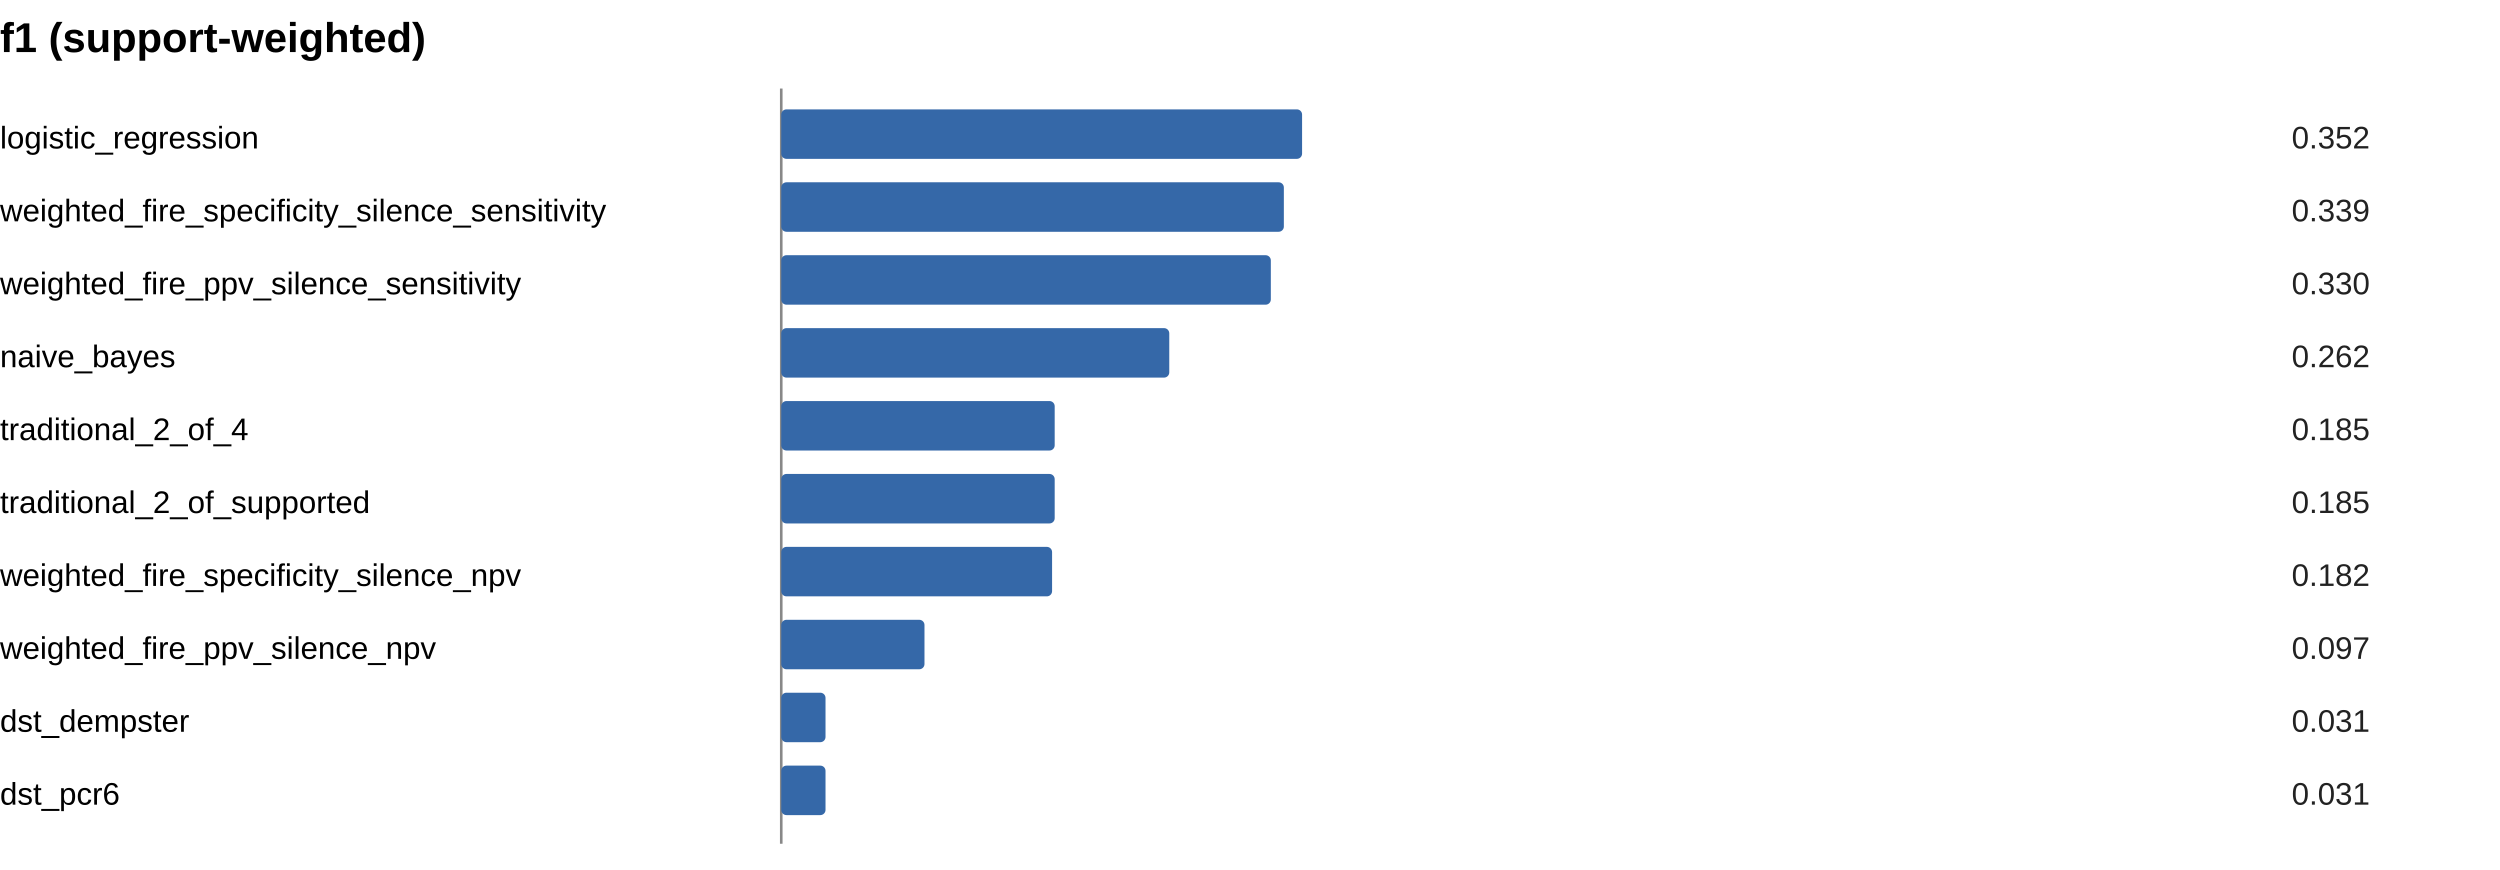
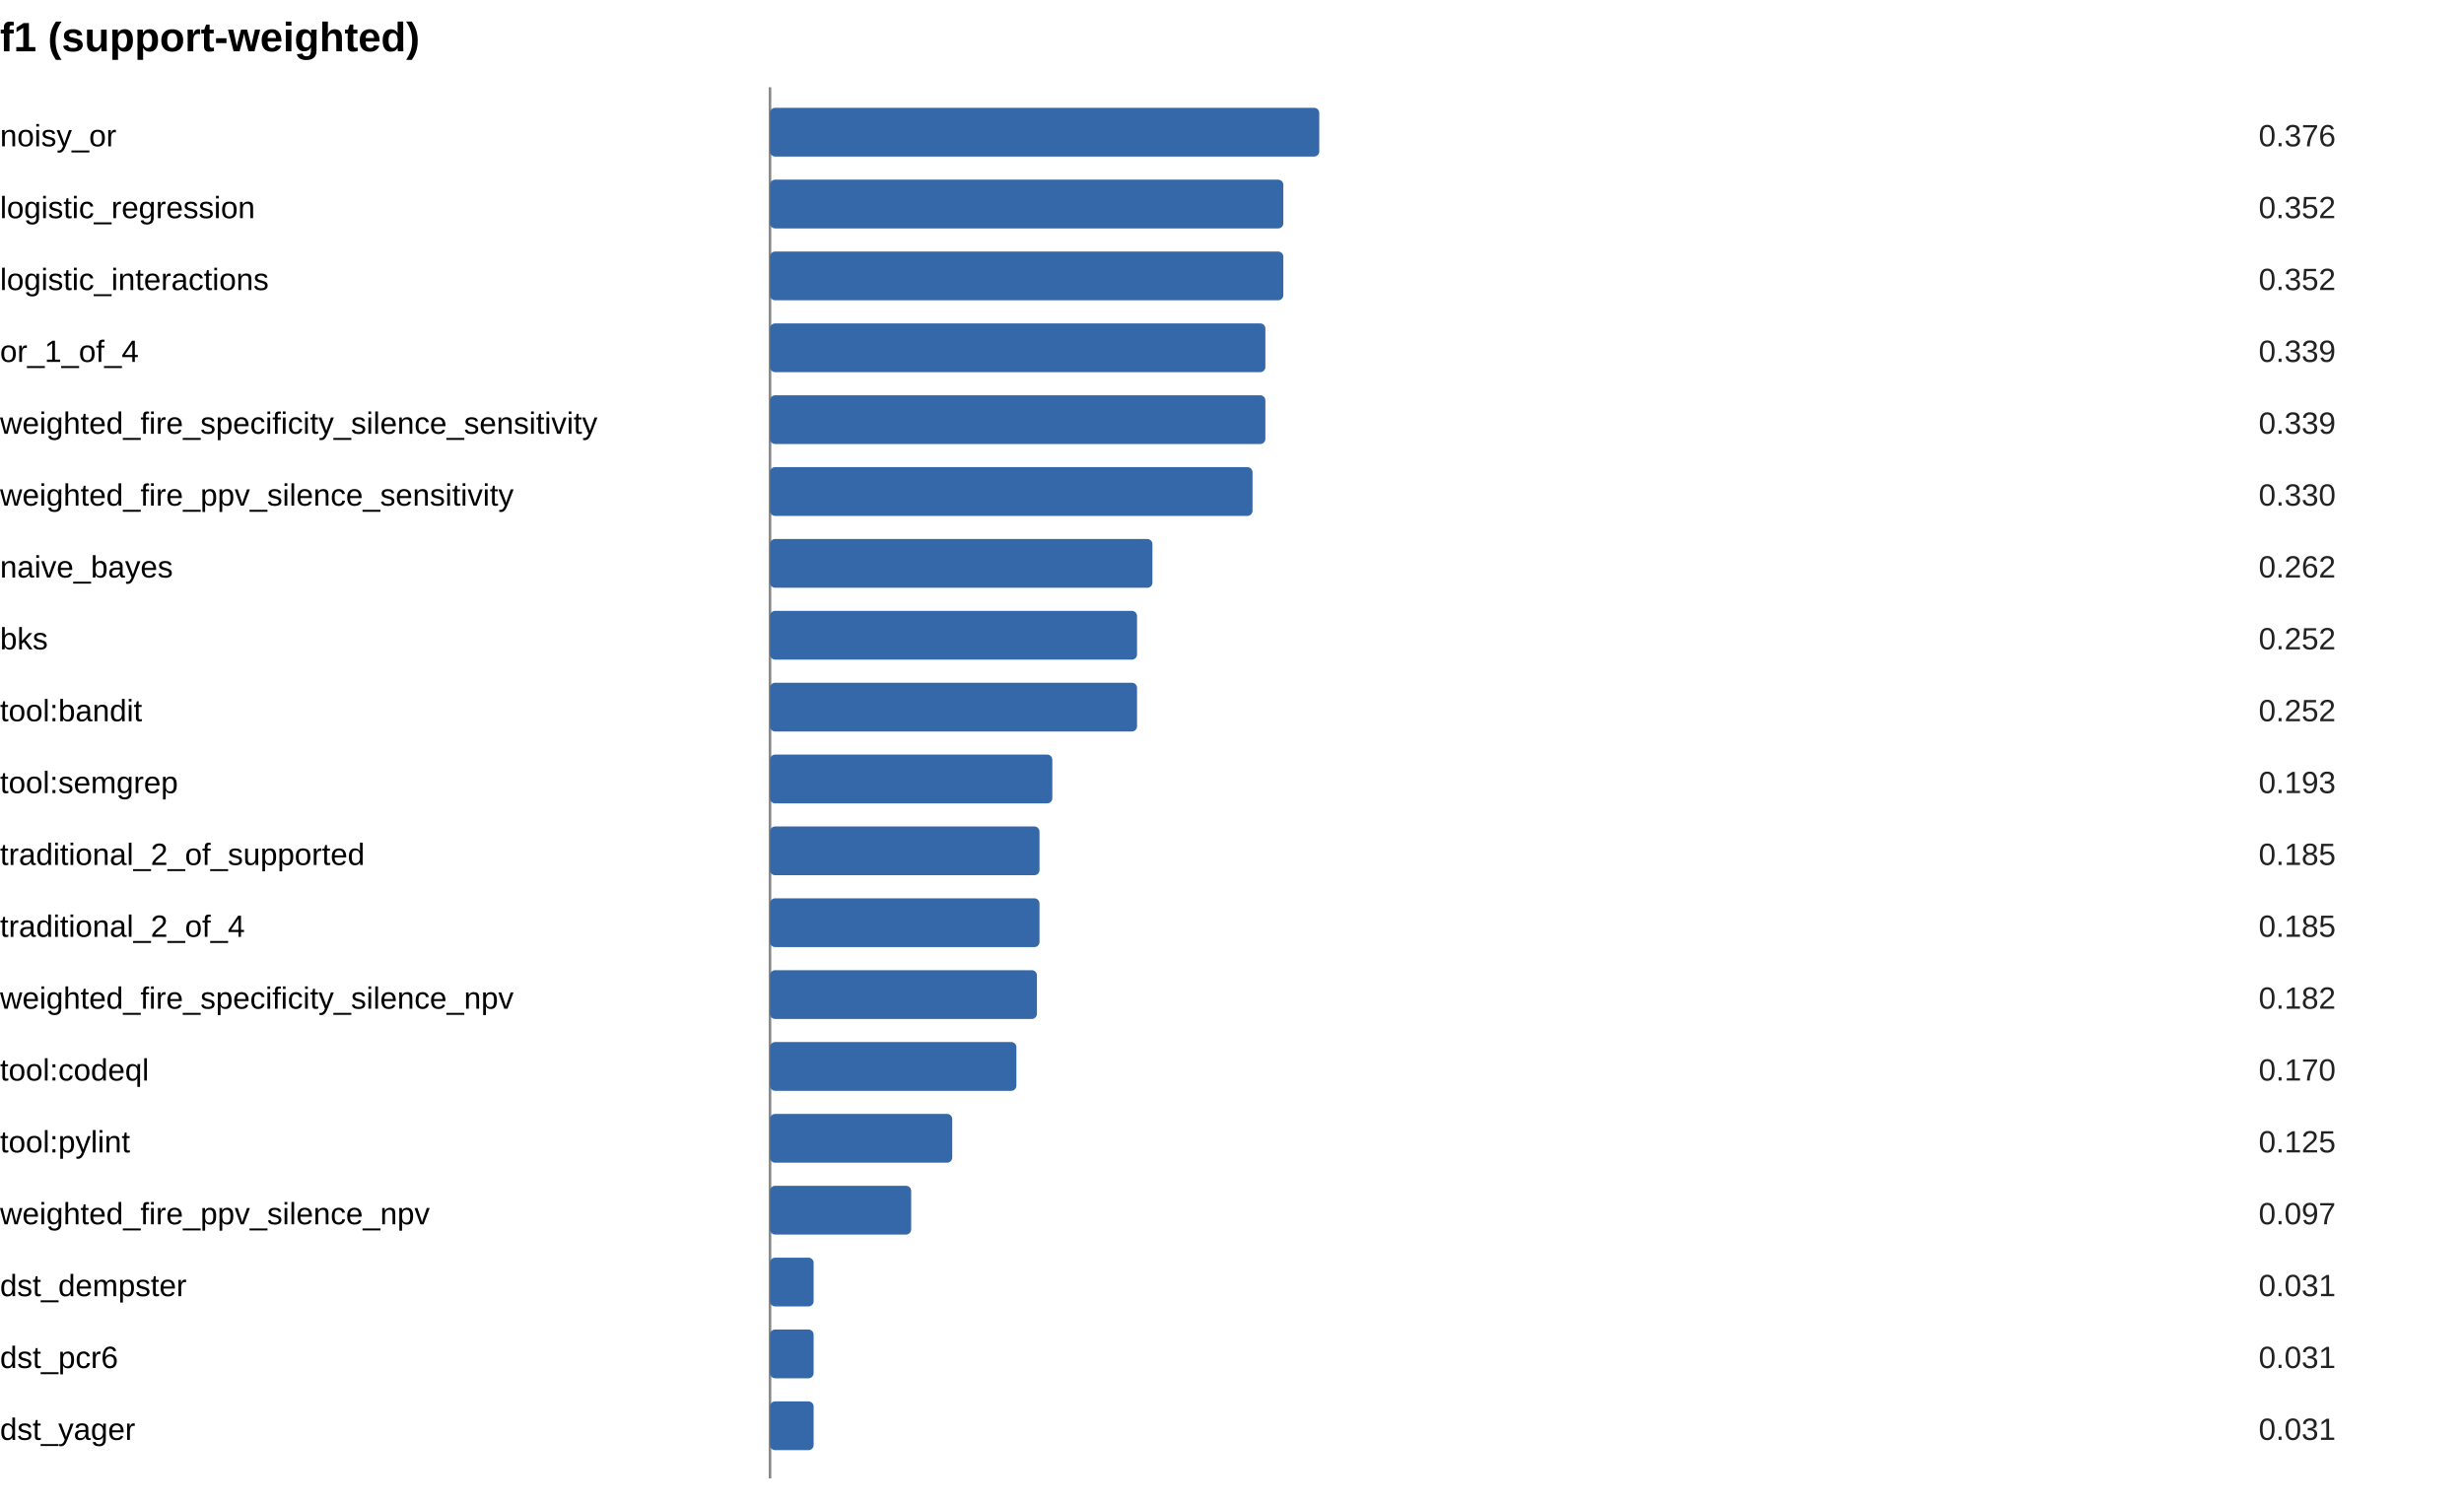
- <svg xmlns="http://www.w3.org/2000/svg" width="960" height="334" viewBox="0 0 960 334">
+ <svg xmlns="http://www.w3.org/2000/svg" width="960" height="586" viewBox="0 0 960 586">
  <style>text{font-family:Arial,sans-serif;font-size:12px}.t{font-size:16px;font-weight:700}.ax{stroke:#888;stroke-width:1}.bar{fill:#3568a8}.v{fill:#222}</style>
  <text class="t" x="0" y="20">f1 (support-weighted)</text>
-   <line class="ax" x1="300" y1="34" x2="300" y2="324" />
-   <text x="0" y="57">logistic_regression</text>
-   <rect class="bar" x="300" y="42" width="200" height="19" rx="2" />
-   <text class="v" x="880" y="57">0.352</text>
-   <text x="0" y="85">weighted_fire_specificity_silence_sensitivity</text>
-   <rect class="bar" x="300" y="70" width="193" height="19" rx="2" />
-   <text class="v" x="880" y="85">0.339</text>
-   <text x="0" y="113">weighted_fire_ppv_silence_sensitivity</text>
-   <rect class="bar" x="300" y="98" width="188" height="19" rx="2" />
-   <text class="v" x="880" y="113">0.330</text>
-   <text x="0" y="141">naive_bayes</text>
-   <rect class="bar" x="300" y="126" width="149" height="19" rx="2" />
-   <text class="v" x="880" y="141">0.262</text>
-   <text x="0" y="169">traditional_2_of_4</text>
-   <rect class="bar" x="300" y="154" width="105" height="19" rx="2" />
-   <text class="v" x="880" y="169">0.185</text>
-   <text x="0" y="197">traditional_2_of_supported</text>
-   <rect class="bar" x="300" y="182" width="105" height="19" rx="2" />
-   <text class="v" x="880" y="197">0.185</text>
-   <text x="0" y="225">weighted_fire_specificity_silence_npv</text>
-   <rect class="bar" x="300" y="210" width="104" height="19" rx="2" />
-   <text class="v" x="880" y="225">0.182</text>
-   <text x="0" y="253">weighted_fire_ppv_silence_npv</text>
-   <rect class="bar" x="300" y="238" width="55" height="19" rx="2" />
-   <text class="v" x="880" y="253">0.097</text>
-   <text x="0" y="281">dst_dempster</text>
-   <rect class="bar" x="300" y="266" width="17" height="19" rx="2" />
-   <text class="v" x="880" y="281">0.031</text>
-   <text x="0" y="309">dst_pcr6</text>
-   <rect class="bar" x="300" y="294" width="17" height="19" rx="2" />
-   <text class="v" x="880" y="309">0.031</text>
+   <line class="ax" x1="300" y1="34" x2="300" y2="576" />
+   <text x="0" y="57">noisy_or</text>
+   <rect class="bar" x="300" y="42" width="214" height="19" rx="2" />
+   <text class="v" x="880" y="57">0.376</text>
+   <text x="0" y="85">logistic_regression</text>
+   <rect class="bar" x="300" y="70" width="200" height="19" rx="2" />
+   <text class="v" x="880" y="85">0.352</text>
+   <text x="0" y="113">logistic_interactions</text>
+   <rect class="bar" x="300" y="98" width="200" height="19" rx="2" />
+   <text class="v" x="880" y="113">0.352</text>
+   <text x="0" y="141">or_1_of_4</text>
+   <rect class="bar" x="300" y="126" width="193" height="19" rx="2" />
+   <text class="v" x="880" y="141">0.339</text>
+   <text x="0" y="169">weighted_fire_specificity_silence_sensitivity</text>
+   <rect class="bar" x="300" y="154" width="193" height="19" rx="2" />
+   <text class="v" x="880" y="169">0.339</text>
+   <text x="0" y="197">weighted_fire_ppv_silence_sensitivity</text>
+   <rect class="bar" x="300" y="182" width="188" height="19" rx="2" />
+   <text class="v" x="880" y="197">0.330</text>
+   <text x="0" y="225">naive_bayes</text>
+   <rect class="bar" x="300" y="210" width="149" height="19" rx="2" />
+   <text class="v" x="880" y="225">0.262</text>
+   <text x="0" y="253">bks</text>
+   <rect class="bar" x="300" y="238" width="143" height="19" rx="2" />
+   <text class="v" x="880" y="253">0.252</text>
+   <text x="0" y="281">tool:bandit</text>
+   <rect class="bar" x="300" y="266" width="143" height="19" rx="2" />
+   <text class="v" x="880" y="281">0.252</text>
+   <text x="0" y="309">tool:semgrep</text>
+   <rect class="bar" x="300" y="294" width="110" height="19" rx="2" />
+   <text class="v" x="880" y="309">0.193</text>
+   <text x="0" y="337">traditional_2_of_supported</text>
+   <rect class="bar" x="300" y="322" width="105" height="19" rx="2" />
+   <text class="v" x="880" y="337">0.185</text>
+   <text x="0" y="365">traditional_2_of_4</text>
+   <rect class="bar" x="300" y="350" width="105" height="19" rx="2" />
+   <text class="v" x="880" y="365">0.185</text>
+   <text x="0" y="393">weighted_fire_specificity_silence_npv</text>
+   <rect class="bar" x="300" y="378" width="104" height="19" rx="2" />
+   <text class="v" x="880" y="393">0.182</text>
+   <text x="0" y="421">tool:codeql</text>
+   <rect class="bar" x="300" y="406" width="96" height="19" rx="2" />
+   <text class="v" x="880" y="421">0.170</text>
+   <text x="0" y="449">tool:pylint</text>
+   <rect class="bar" x="300" y="434" width="71" height="19" rx="2" />
+   <text class="v" x="880" y="449">0.125</text>
+   <text x="0" y="477">weighted_fire_ppv_silence_npv</text>
+   <rect class="bar" x="300" y="462" width="55" height="19" rx="2" />
+   <text class="v" x="880" y="477">0.097</text>
+   <text x="0" y="505">dst_dempster</text>
+   <rect class="bar" x="300" y="490" width="17" height="19" rx="2" />
+   <text class="v" x="880" y="505">0.031</text>
+   <text x="0" y="533">dst_pcr6</text>
+   <rect class="bar" x="300" y="518" width="17" height="19" rx="2" />
+   <text class="v" x="880" y="533">0.031</text>
+   <text x="0" y="561">dst_yager</text>
+   <rect class="bar" x="300" y="546" width="17" height="19" rx="2" />
+   <text class="v" x="880" y="561">0.031</text>
</svg>
